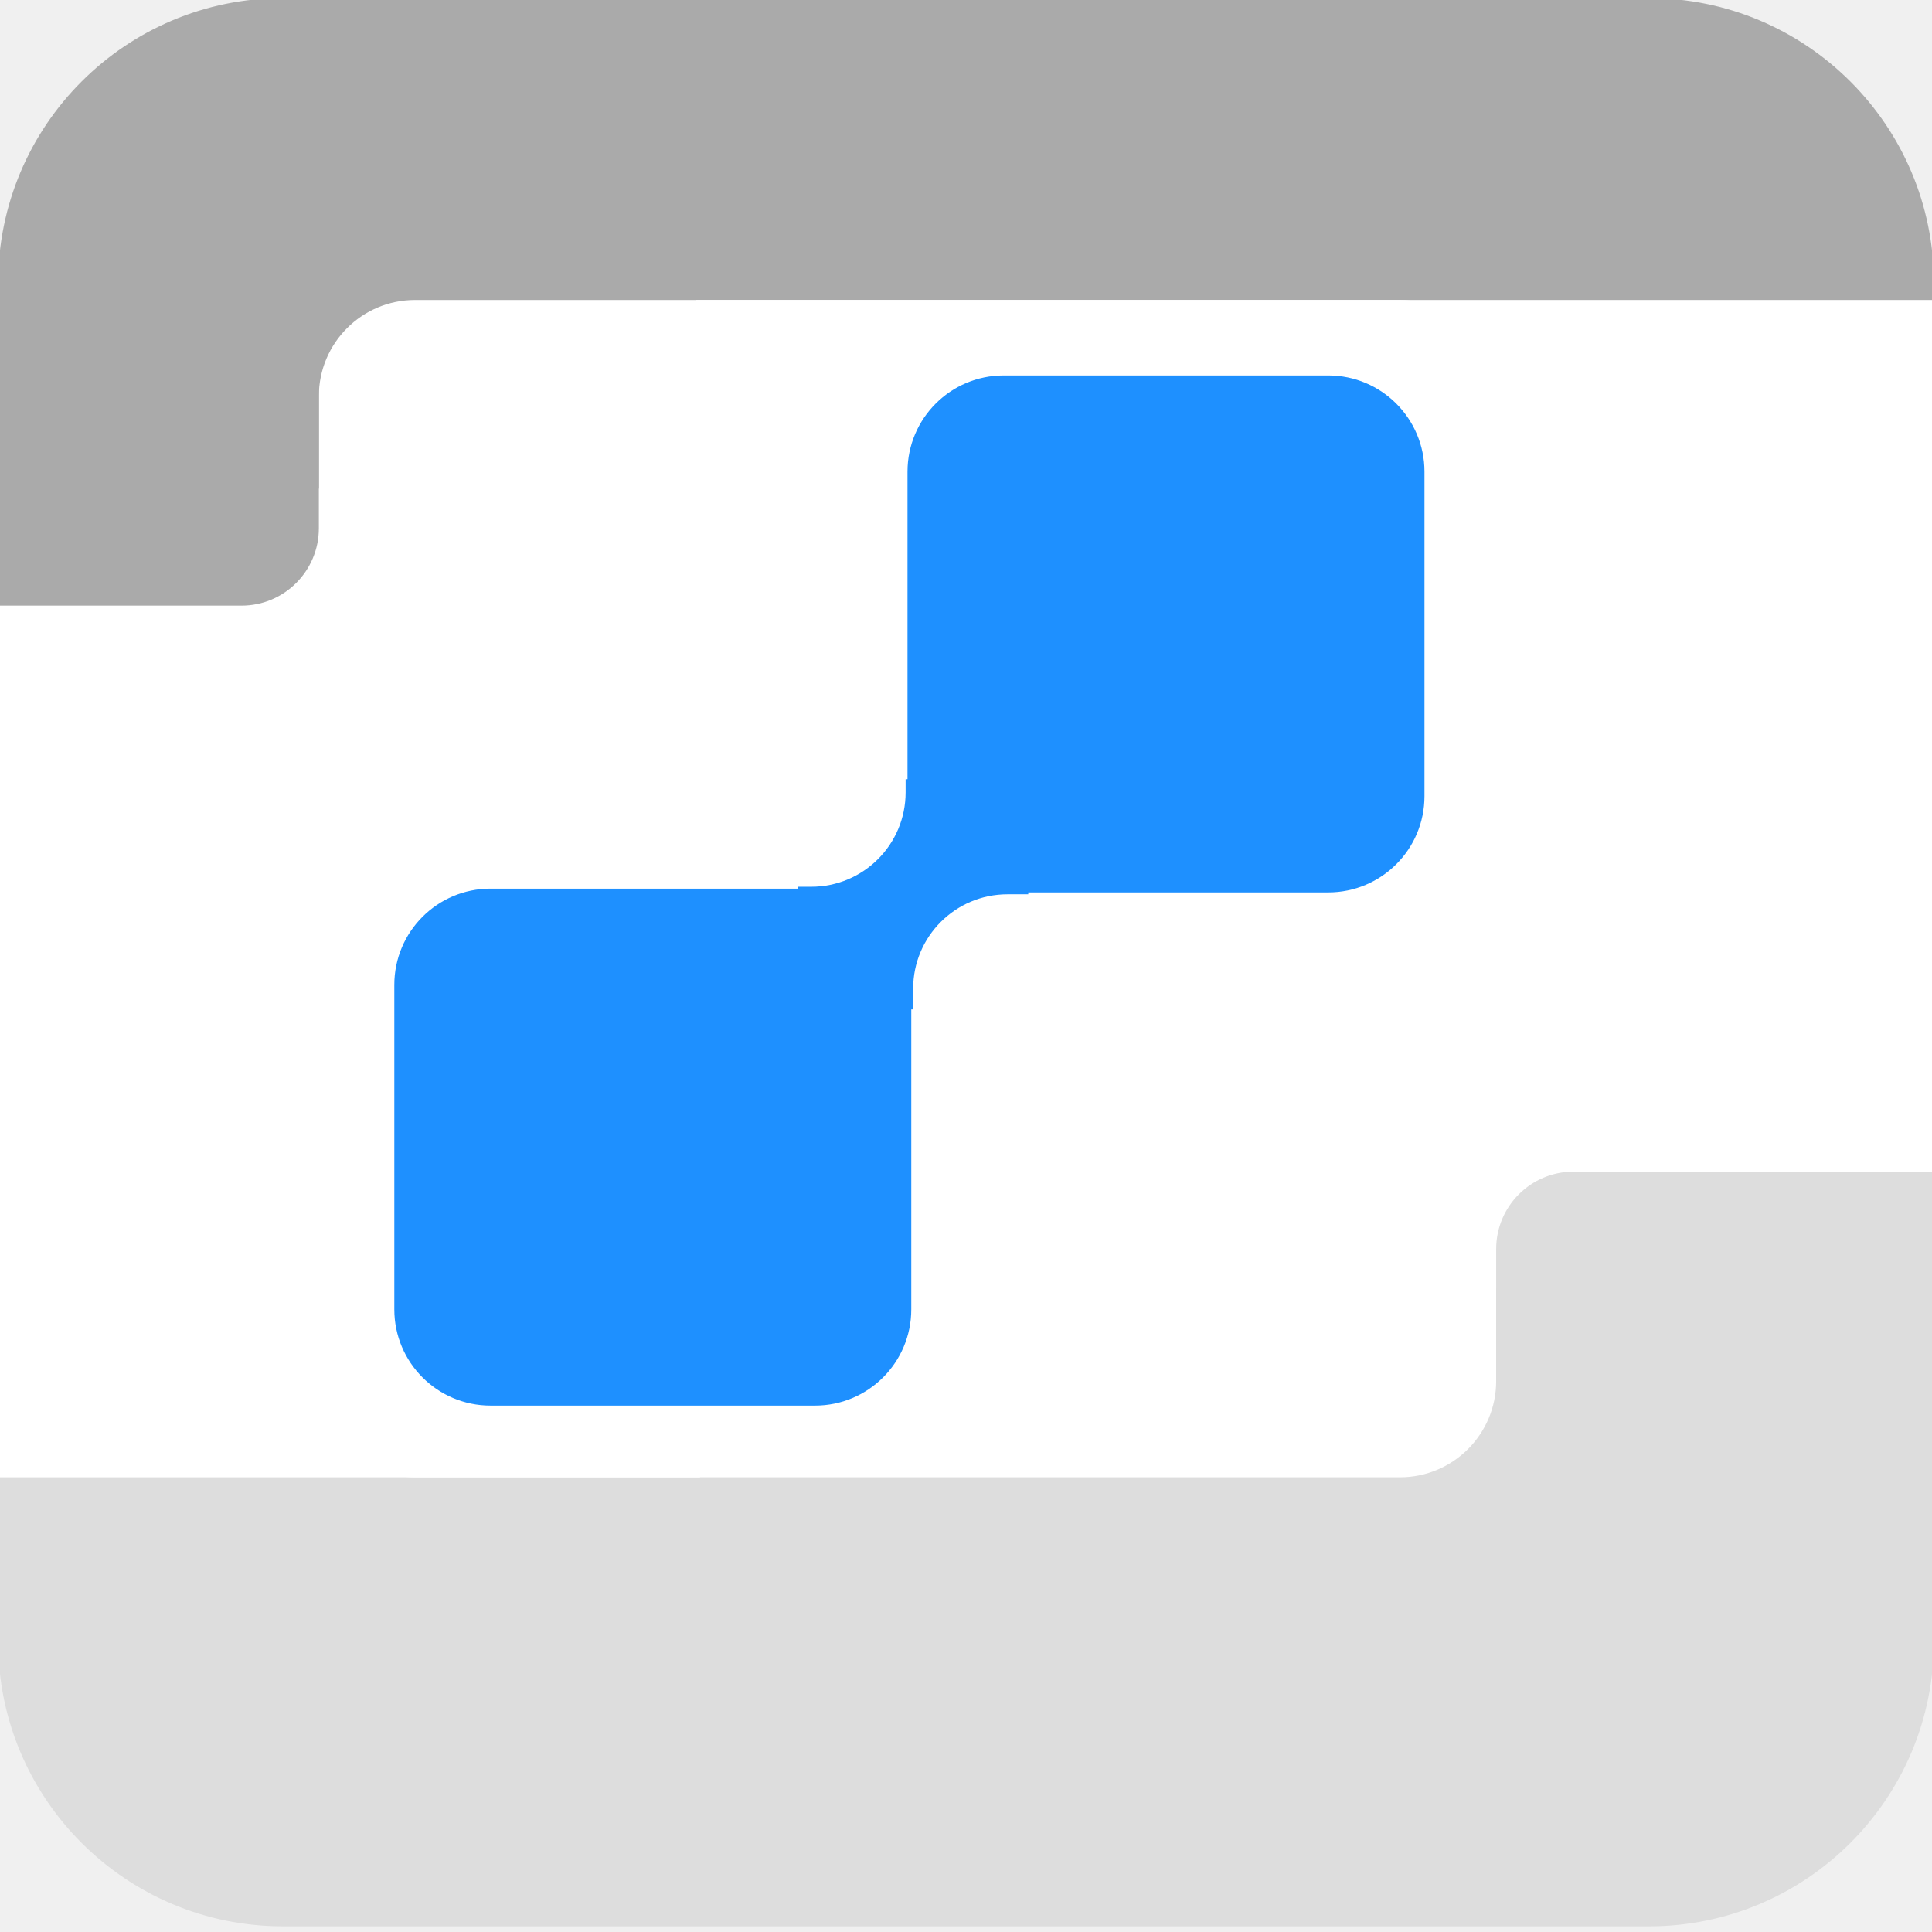
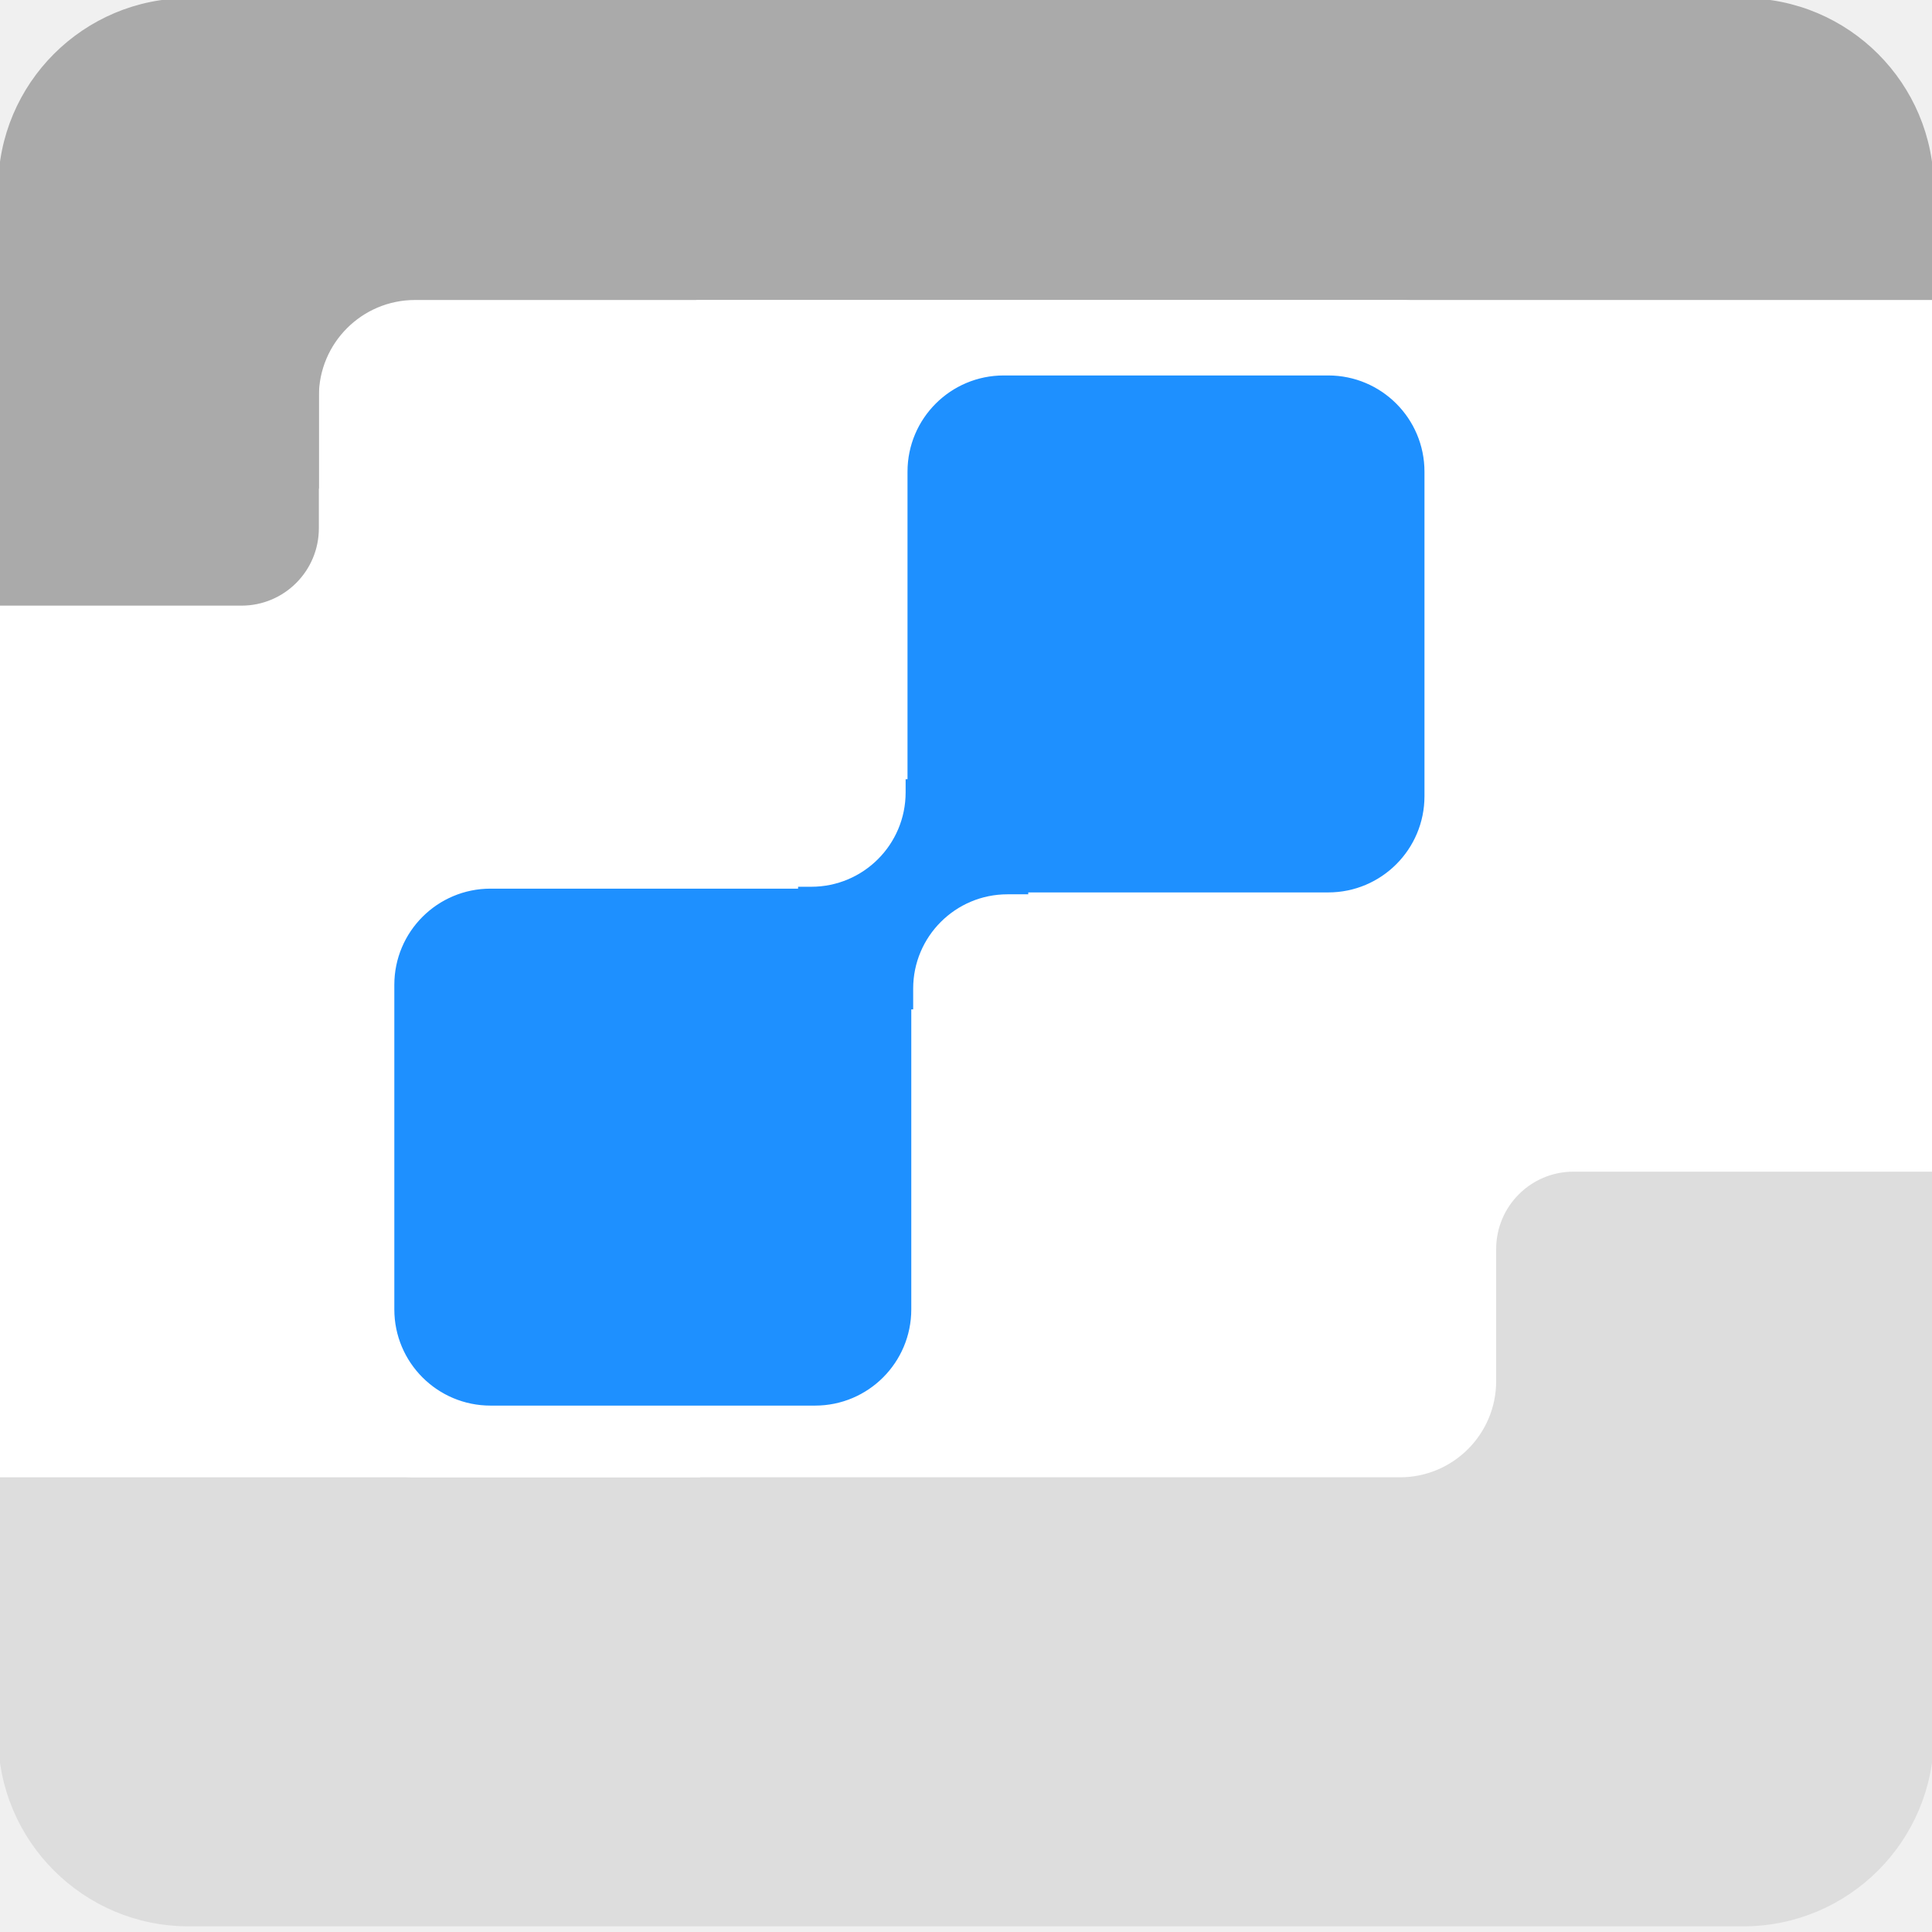
<svg xmlns="http://www.w3.org/2000/svg" xml:space="preserve" width="512" height="512">
  <g transform="">
-     <rect x="0" y="0" width="512" height="255" fill="#AAAAAA" stroke="#AAAAAA" rx="75" ry="75" />
-     <rect x="0" y="255" width="512" height="255" fill="#DDDDDD" stroke="#DDDDDD" rx="75" ry="75" />
+     <rect x="0" y="0" width="512" height="255" fill="#AAAAAA" stroke="#AAAAAA" rx="50" ry="50" />
+     <rect x="0" y="255" width="512" height="255" fill="#DDDDDD" stroke="#DDDDDD" rx="50" ry="50" />
    <g transform="translate(-15,-20)">
      <rect x="0" y="150" width="1000" height="211" fill="#FFFFFF" stroke="#FFFFFF" />
      <rect x="100" y="100" width="311" height="311" fill="#FFFFFF" stroke="#FFFFFF" rx="25" ry="25" />
      <rect x="200" y="100" width="1000" height="100" fill="#FFFFFF" stroke="#FFFFFF" />
      <rect x="0" y="311" width="200" height="100" fill="#FFFFFF" stroke="#FFFFFF" />
      <rect x="-101" y="100" width="200" height="80" fill="#AAAAAA" stroke="#AAAAAA" rx="20" ry="20" />
      <rect x="412" y="331" width="200" height="100" fill="#DDDDDD" stroke="#DDDDDD" rx="20" ry="20" />
      <rect x="256" y="120" width="136" height="136" fill="dodgerblue" stroke="dodgerblue" rx="25" ry="25" />
      <rect x="120" y="256" width="136" height="136" fill="dodgerblue" stroke="dodgerblue" rx="25" ry="25" />
      <rect x="227" y="227" width="60" height="60" fill="dodgerblue" stroke="dodgerblue" />
      <rect x="119" y="119" width="136" height="136" fill="white" rx="25" ry="25" />
      <rect x="257" y="257" width="136" height="136" fill="white" rx="25" ry="25" />
    </g>
  </g>
</svg>
